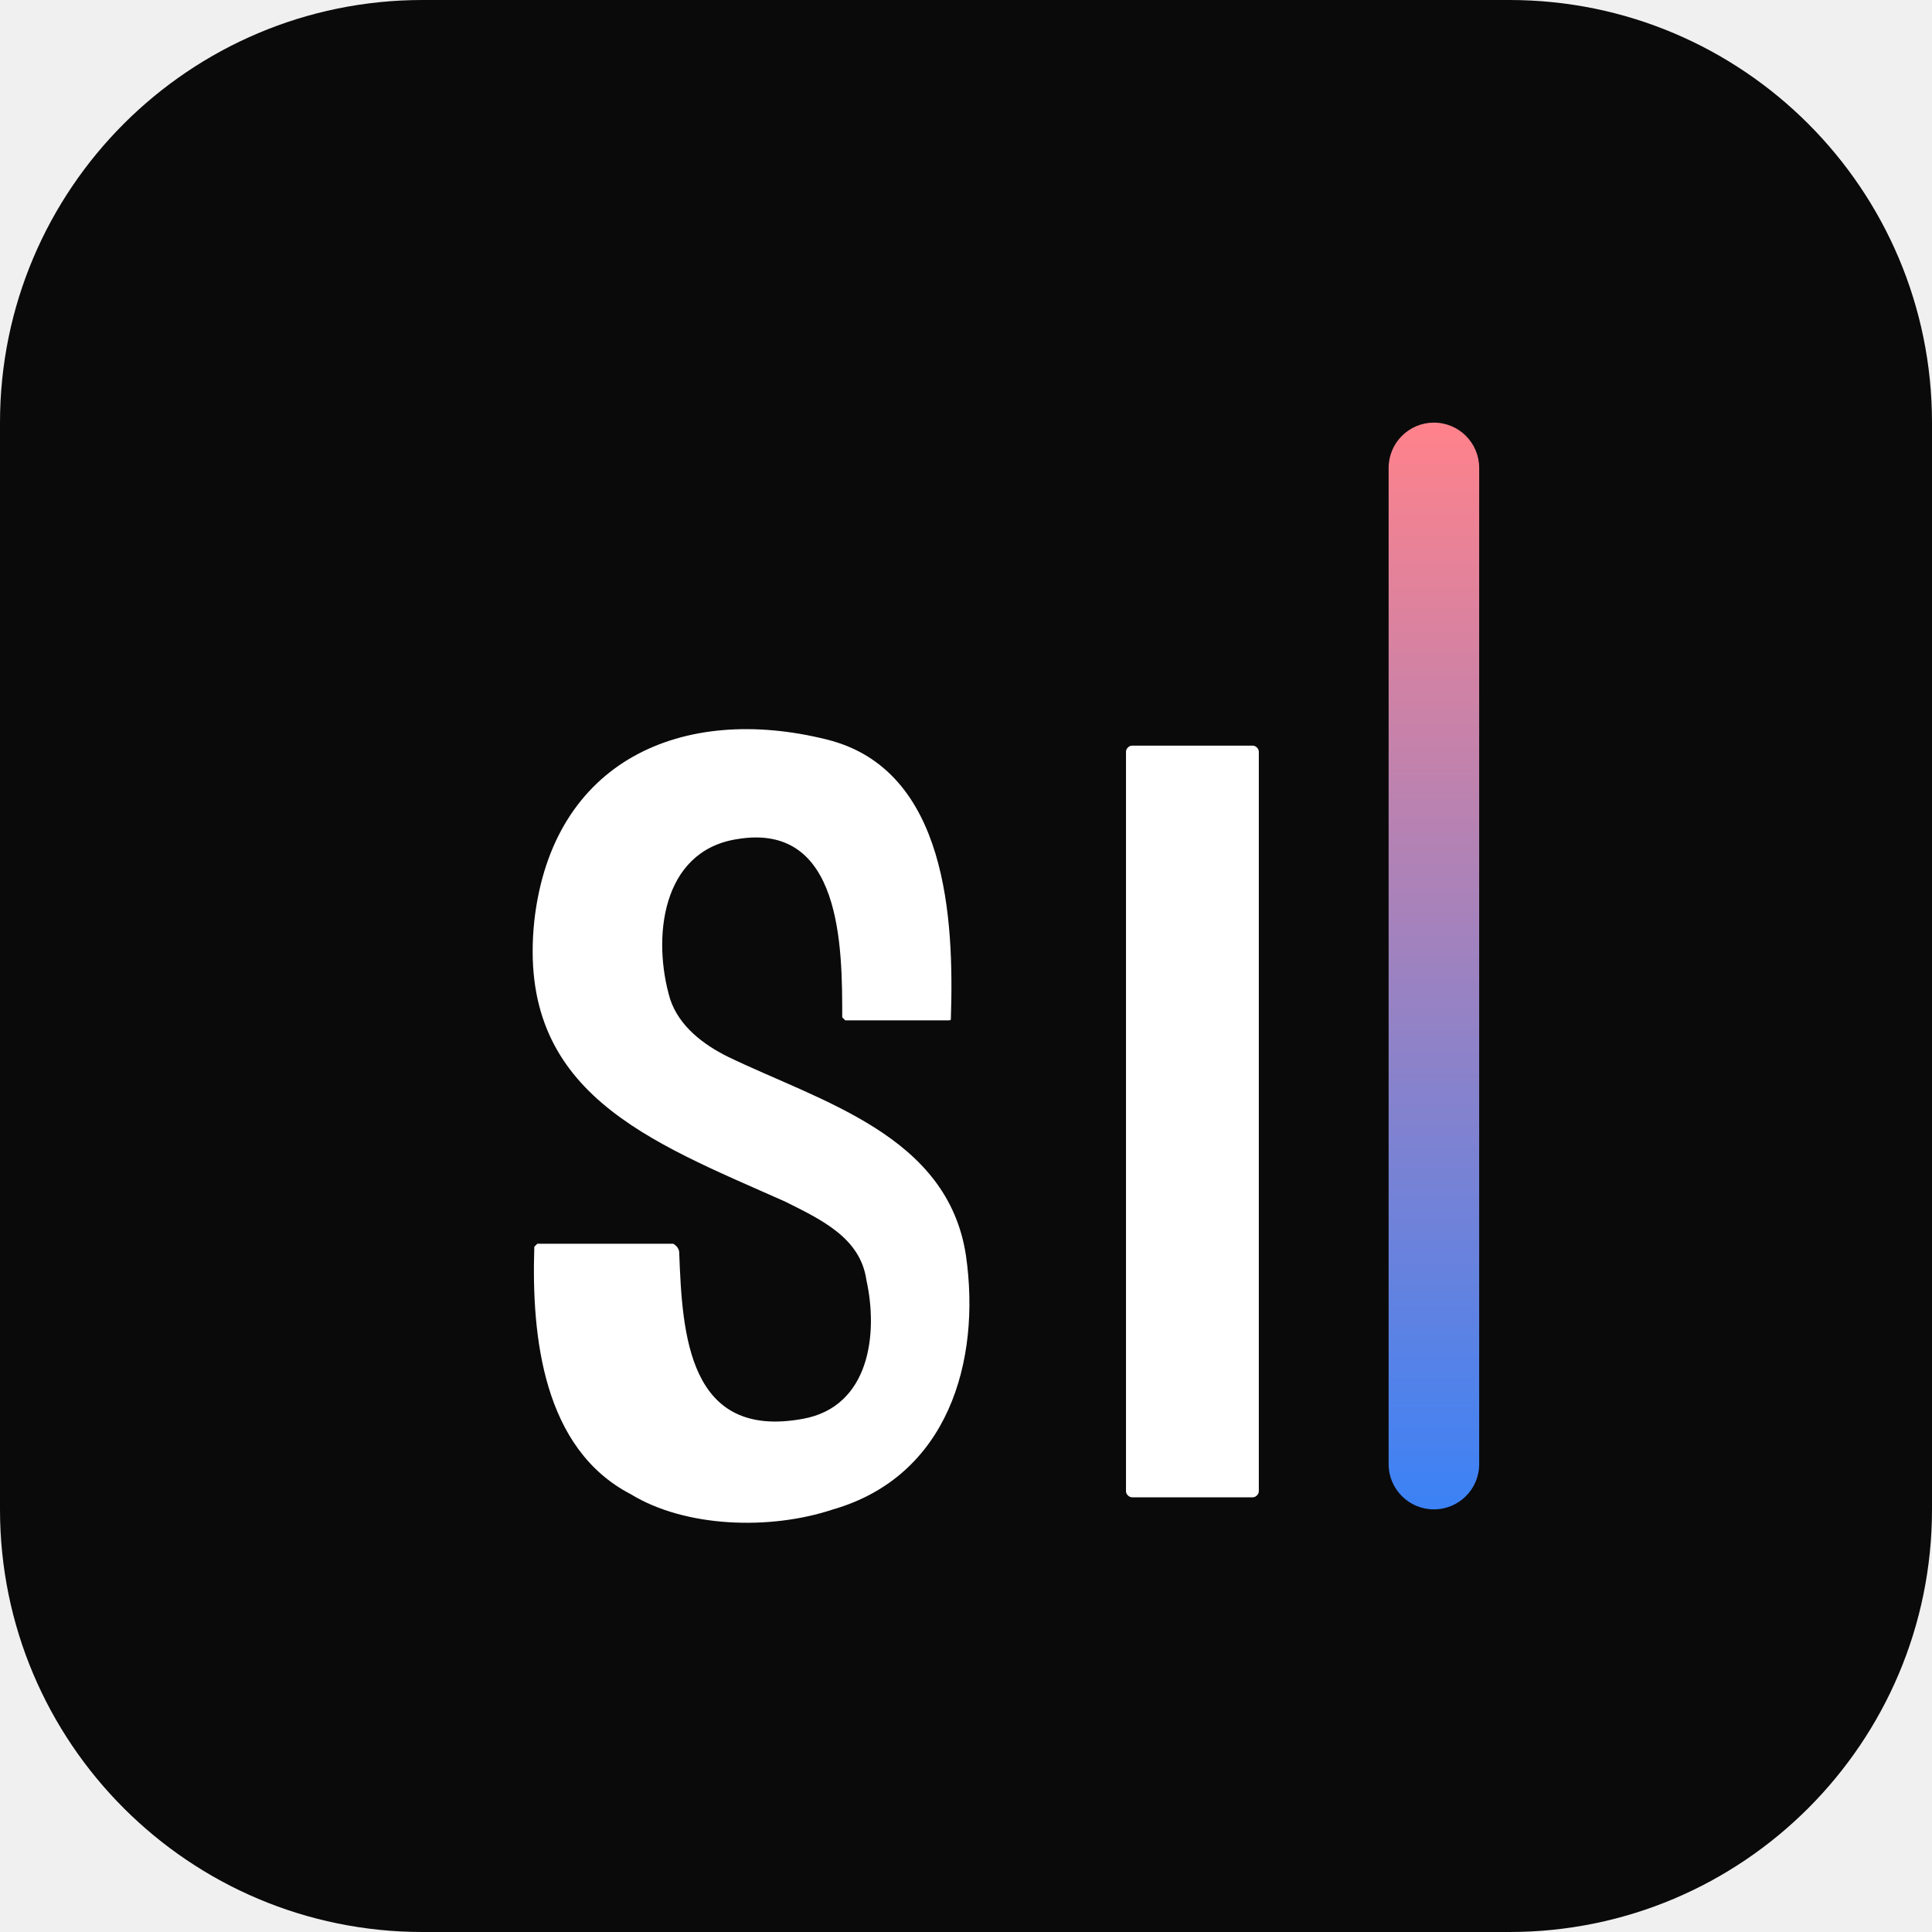
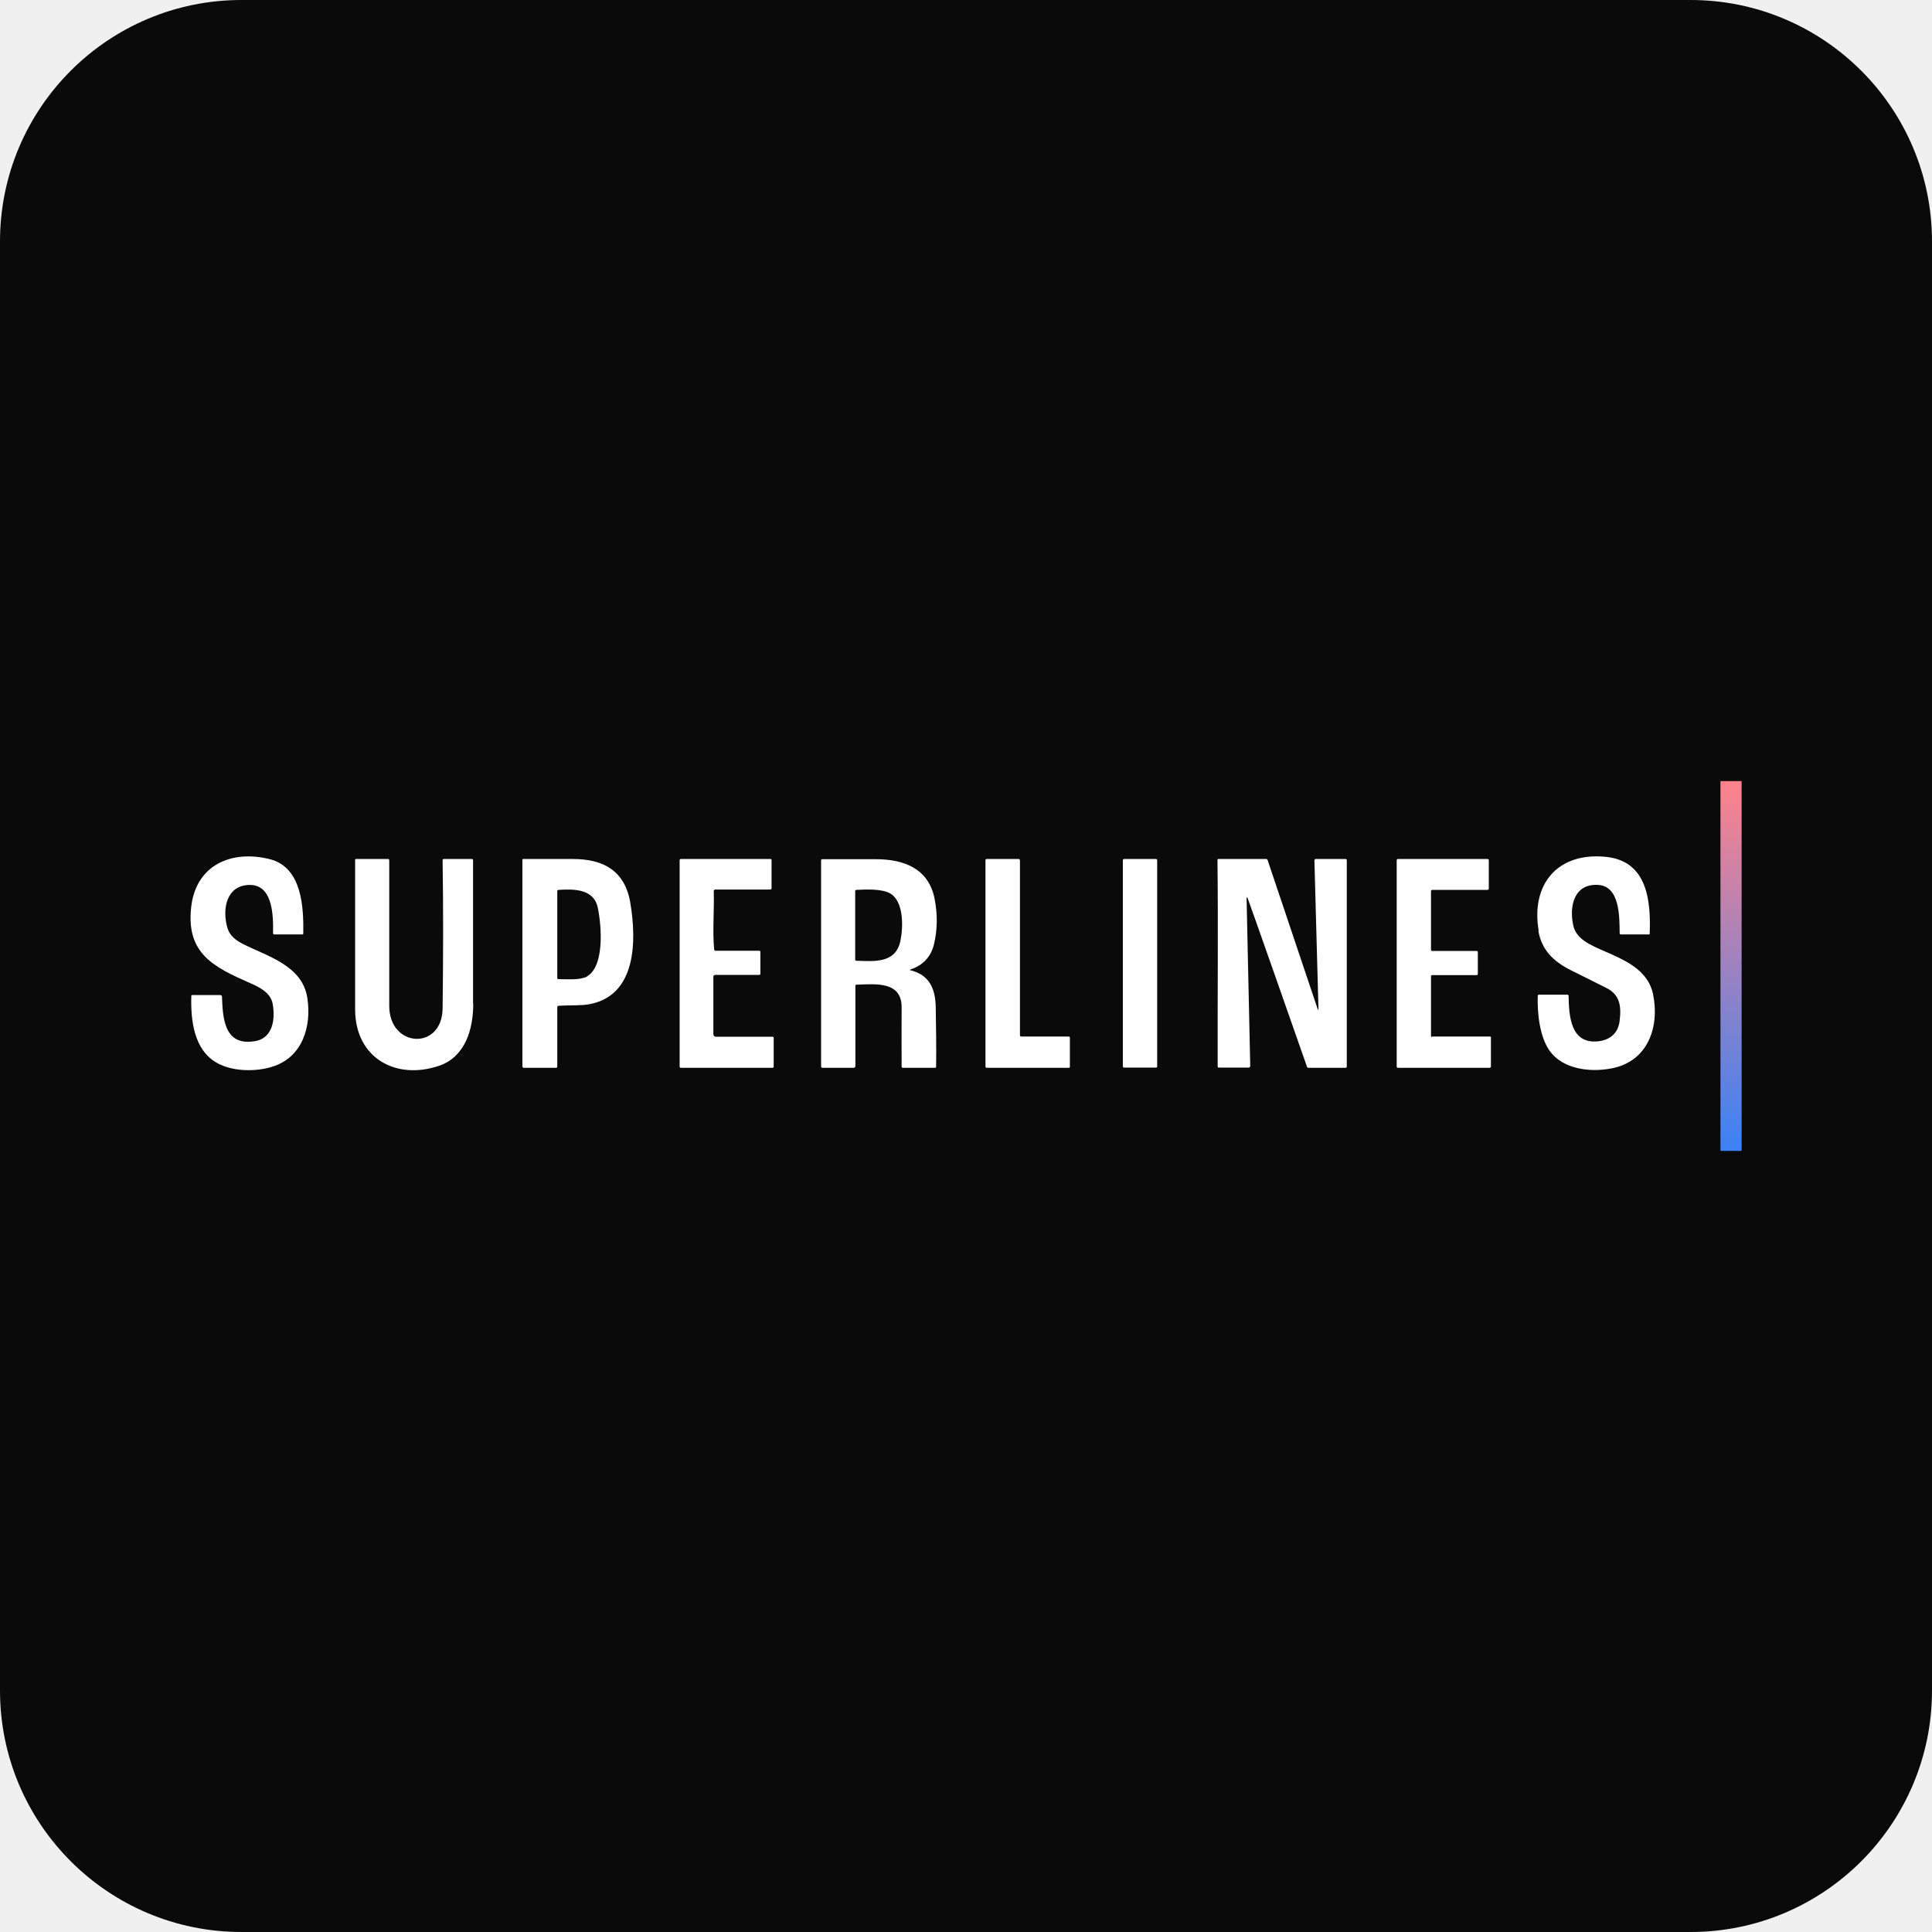
- <svg xmlns="http://www.w3.org/2000/svg" width="64" height="64" viewBox="0 0 64 64" fill="none">
-   <rect width="64" height="64" rx="14" fill="#0A0A0A" />
-   <path d="M22.5 41.5C22.6 44.2 22.8 47.7 26.6 47 28.8 46.6 29.1 44.2 28.7 42.4 28.5 41 27.2 40.4 26 39.8 21.5 37.8 17.1 36.2 17.7 30.5 18.3 25.2 22.6 23.3 27.4 24.5 31.4 25.5 31.6 30.5 31.5 33.7 31.5 33.8 31.5 33.8 31.4 33.8H28C28 33.8 27.9 33.7 27.9 33.7 27.9 31.4 27.9 27.2 24.4 27.8 21.9 28.2 21.6 31.1 22.2 33.1 22.5 34 23.3 34.6 24.1 35 27.2 36.5 31.4 37.6 32 41.6 32.5 45.1 31.4 48.9 27.6 50 25.5 50.7 22.7 50.6 20.9 49.5 18 48 17.6 44.3 17.7 41.3 17.7 41.3 17.8 41.2 17.8 41.2H22.3C22.3 41.2 22.5 41.3 22.5 41.5Z" fill="white" />
-   <path d="M37.5 24.7H41.5C41.6 24.7 41.7 24.8 41.7 24.9V49.4C41.7 49.5 41.6 49.6 41.5 49.6H37.5C37.4 49.6 37.3 49.5 37.3 49.4V24.9C37.3 24.8 37.4 24.7 37.5 24.7Z" fill="white" />
-   <rect x="46" y="14" width="3" height="36" rx="1.5" fill="url(#g)" />
+ <svg xmlns="http://www.w3.org/2000/svg" width="512" height="512" viewBox="0 0 512 512" fill="none">
+   <rect width="512" height="512" rx="64" fill="#0a0a0b" />
+   <g transform="translate(50.5, 207) scale(1)">
+     <path d="M410.949 0H405.536C405.479 0 405.434 0.046 405.434 0.102V97.898C405.434 97.954 405.479 98 405.536 98H410.949C411.005 98 411.051 97.954 411.051 97.898V0.102C411.051 0.046 411.005 0 410.949 0Z" fill="url(#paint0_linear)" />
+     <path d="M8.324 57.01C8.528 62.807 8.886 70.334 17.108 68.91C21.909 68.096 22.47 62.909 21.755 58.993C21.194 56.094 18.385 54.67 15.831 53.551C6.128 49.279 -1.175 45.72 0.153 33.514C1.328 22.326 10.724 18.105 21.04 20.698C29.569 22.885 29.977 33.514 29.875 40.38C29.875 40.532 29.773 40.634 29.671 40.634H22.113C22.113 40.634 21.857 40.481 21.857 40.329C21.959 35.498 21.857 26.445 14.452 27.615C9.09 28.479 8.477 34.735 9.805 39.007C10.418 41.041 12.052 42.211 13.891 43.177C20.479 46.482 29.62 48.873 30.948 57.467C32.122 65.096 29.62 73.284 21.551 75.725C17.108 77.098 11.031 76.945 7.048 74.708C0.868 71.3 3.12906e-05 63.316 0.204 56.908C0.204 56.806 0.306 56.705 0.409 56.705H7.967C7.967 56.705 8.324 56.857 8.324 57.01Z" fill="white" />
+     <path d="M357.276 39.719C355.131 27.361 362.281 18.715 375.201 20.089C386.13 21.258 386.998 31.836 386.692 40.38C386.692 40.533 386.59 40.635 386.487 40.635H378.929C378.929 40.635 378.725 40.533 378.725 40.329C378.674 36.261 378.878 27.87 373.056 27.514C366.52 27.107 365.294 33.362 366.469 38.397C367.235 41.753 370.809 43.381 374.078 44.805C379.593 47.246 386.13 49.738 387.56 56.4C389.398 65.198 386.181 74.454 376.325 76.183C370.758 77.2 363.66 76.336 360.187 71.504C357.532 67.792 356.868 61.536 357.021 56.908C357.021 56.756 357.174 56.603 357.276 56.603H364.988C364.988 56.603 365.192 56.756 365.192 56.908C365.294 62.248 365.703 69.724 373.005 68.961C376.274 68.605 378.368 66.724 378.725 63.469C379.185 59.706 378.827 56.603 375.201 54.823C372.035 53.247 368.869 51.619 365.651 50.043C361.106 47.703 358.093 44.805 357.174 39.668L357.276 39.719Z" fill="white" />
+     <path d="M74.917 58.993C74.917 65.553 72.926 72.978 65.929 75.42C54.541 79.336 43.663 73.487 43.612 60.57C43.612 47.347 43.612 34.124 43.612 20.851C43.612 20.749 43.714 20.648 43.817 20.648H52.447C52.447 20.648 52.651 20.8 52.651 20.953C52.651 33.819 52.651 46.686 52.651 59.553C52.651 70.741 66.644 71.453 66.797 60.264C66.951 47.194 67.002 34.074 66.797 21.003C66.797 20.8 66.9 20.648 67.053 20.648H74.662C74.662 20.648 74.866 20.8 74.866 20.953C74.866 33.616 74.866 46.33 74.866 58.942L74.917 58.993Z" fill="white" />
+     <path d="M97.184 59.807V75.725C97.184 75.725 97.082 75.979 96.928 75.979H88.196C88.196 75.979 87.94 75.826 87.94 75.623V20.8C87.94 20.8 87.992 20.648 88.094 20.648C92.537 20.648 96.928 20.648 101.371 20.648C109.389 20.648 115.109 23.75 116.539 32.243C118.224 42.261 118.224 56.908 105.559 59.146C103.312 59.553 100.197 59.349 97.49 59.553C97.337 59.553 97.235 59.654 97.235 59.756L97.184 59.807ZM104.333 52.127C109.951 49.941 108.879 38.295 107.959 33.718C106.938 28.479 101.576 28.581 97.439 28.835C97.286 28.835 97.184 28.988 97.184 29.14V52.229C97.184 52.229 97.286 52.483 97.439 52.483C99.482 52.483 102.546 52.738 104.333 52.077V52.127Z" fill="white" />
+     <path d="M138.958 44.957H150.755C150.755 44.957 151.01 45.059 151.01 45.211V51.11C151.01 51.11 150.908 51.365 150.755 51.365H138.958C138.958 51.365 138.549 51.517 138.549 51.721V67.181C138.6 67.486 138.856 67.74 139.162 67.74H154.227C154.227 67.74 154.534 67.842 154.534 67.944V75.776C154.534 75.776 154.432 75.979 154.227 75.979H129.868C129.868 75.979 129.612 75.877 129.612 75.725V20.902C129.612 20.902 129.714 20.648 129.868 20.648H153.768C153.768 20.648 153.972 20.749 153.972 20.851V28.53C153.972 28.53 153.768 28.734 153.666 28.734H138.958C138.958 28.734 138.651 28.886 138.651 29.09C138.805 34.175 138.294 39.566 138.754 44.601C138.754 44.753 138.856 44.855 138.958 44.855V44.957Z" fill="white" />
+     <path d="M190.639 50.093C195.848 51.314 197.38 55.026 197.482 59.959C197.585 65.198 197.636 70.436 197.585 75.674C197.585 75.826 197.482 75.979 197.38 75.979H188.648C188.648 75.979 188.443 75.826 188.443 75.674C188.443 70.436 188.392 65.198 188.443 59.959C188.443 53.043 181.753 53.755 176.391 53.958C176.289 53.958 176.187 54.111 176.187 54.263V75.521C176.187 75.776 175.983 75.979 175.727 75.979H167.352C167.352 75.979 167.097 75.826 167.097 75.623V20.902C167.097 20.902 167.199 20.698 167.352 20.698C172.05 20.698 176.8 20.698 181.6 20.698C189.005 20.698 195.593 23.139 197.176 31.175C197.993 35.345 197.942 39.362 197.023 43.228C196.206 46.584 194.112 48.822 190.741 49.941C190.588 49.941 190.588 50.042 190.741 50.042L190.639 50.093ZM176.136 29.14V47.398C176.136 47.398 176.238 47.601 176.391 47.601C181.089 47.754 186.911 48.415 188.137 42.261C188.852 38.752 189.107 31.785 185.277 29.7C183.081 28.53 179.047 28.683 176.391 28.835C176.238 28.835 176.136 28.988 176.136 29.14Z" fill="white" />
+     <path d="M233.026 75.776C233.026 75.776 232.924 75.979 232.822 75.979H210.914C210.914 75.979 210.658 75.877 210.658 75.725V20.902C210.658 20.902 210.76 20.648 210.914 20.648H219.544C219.544 20.648 219.799 20.8 219.799 21.003V67.435C219.799 67.435 219.902 67.689 220.055 67.689H232.771C232.771 67.689 233.026 67.791 233.026 67.893V75.725V75.776Z" fill="white" />
+     <path d="M255.854 20.648H247.377C247.207 20.648 247.07 20.784 247.07 20.953V75.623C247.07 75.792 247.207 75.928 247.377 75.928H255.854C256.023 75.928 256.161 75.792 256.161 75.623V20.953C256.161 20.784 256.023 20.648 255.854 20.648Z" fill="white" />
+     <path d="M280.06 30.819C280.06 30.819 279.856 30.87 279.856 30.971L280.826 75.572C280.826 75.572 280.673 75.928 280.469 75.928H272.4C272.4 75.928 272.196 75.826 272.196 75.674C272.145 57.416 272.349 39.159 272.145 20.851C272.145 20.749 272.247 20.648 272.298 20.648H285.116C285.116 20.648 285.371 20.749 285.422 20.902L298.649 60.264C298.802 60.773 298.904 60.773 298.904 60.264L297.832 21.003C297.832 21.003 297.934 20.648 298.087 20.648H306.156C306.156 20.648 306.412 20.749 306.412 20.902V75.725C306.412 75.725 306.309 75.979 306.156 75.979H296.147C296.147 75.979 295.942 75.877 295.891 75.776C294.564 71.961 280.162 30.87 280.06 30.819Z" fill="white" />
+     <path d="M329.035 67.689H344.407C344.407 67.689 344.611 67.74 344.611 67.842V75.725C344.611 75.725 344.458 75.979 344.254 75.979H319.894C319.894 75.979 319.639 75.877 319.639 75.725V20.902C319.639 20.902 319.741 20.648 319.894 20.648H343.794C343.794 20.648 344.049 20.749 344.049 20.902V28.581C344.049 28.581 343.896 28.835 343.692 28.835H328.984C328.984 28.835 328.729 28.937 328.729 29.09V44.753C328.729 44.753 328.831 45.008 328.984 45.008H340.883C340.883 45.008 341.139 45.109 341.139 45.262V51.161C341.139 51.161 341.036 51.416 340.883 51.416H328.984C328.984 51.416 328.729 51.517 328.729 51.67V67.588C328.729 67.588 328.831 67.842 328.984 67.842L329.035 67.689Z" fill="white" />
+   </g>
  <defs>
-     <linearGradient id="g" x1="47.5" y1="14" x2="47.5" y2="50" gradientUnits="userSpaceOnUse">
+     <linearGradient id="paint0_linear" x1="408.242" y1="0" x2="408.242" y2="98" gradientUnits="userSpaceOnUse">
      <stop stop-color="#FF828B" />
      <stop offset="1" stop-color="#3B82F6" />
    </linearGradient>
  </defs>
</svg>
